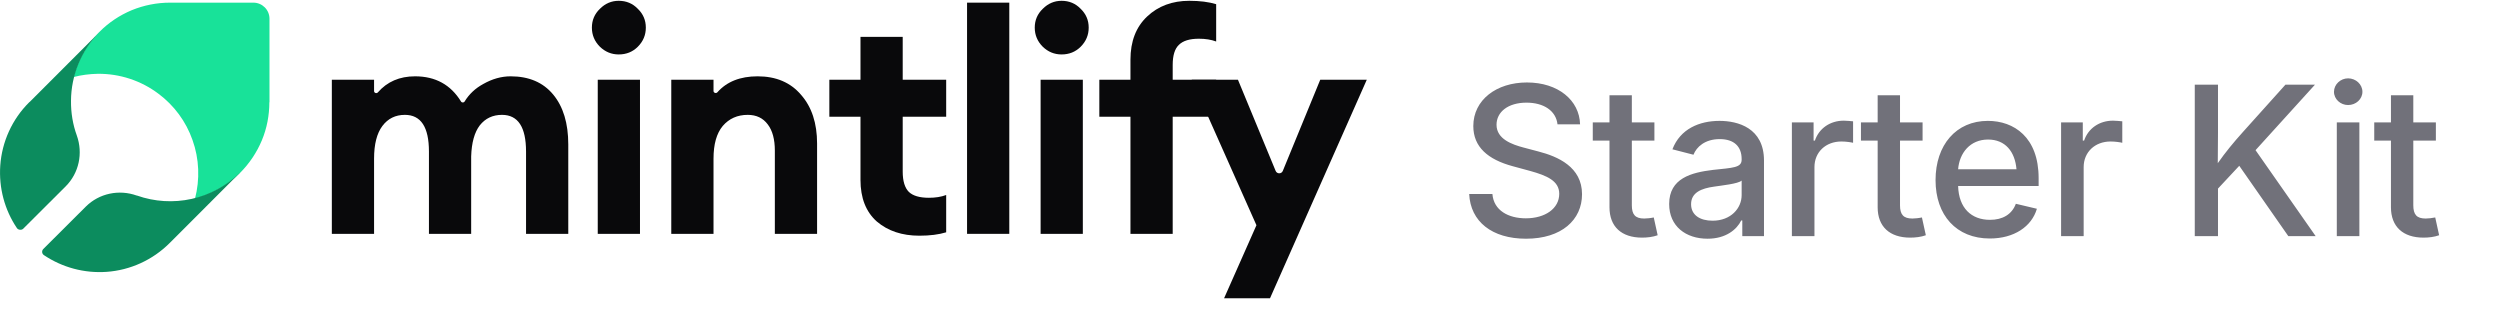
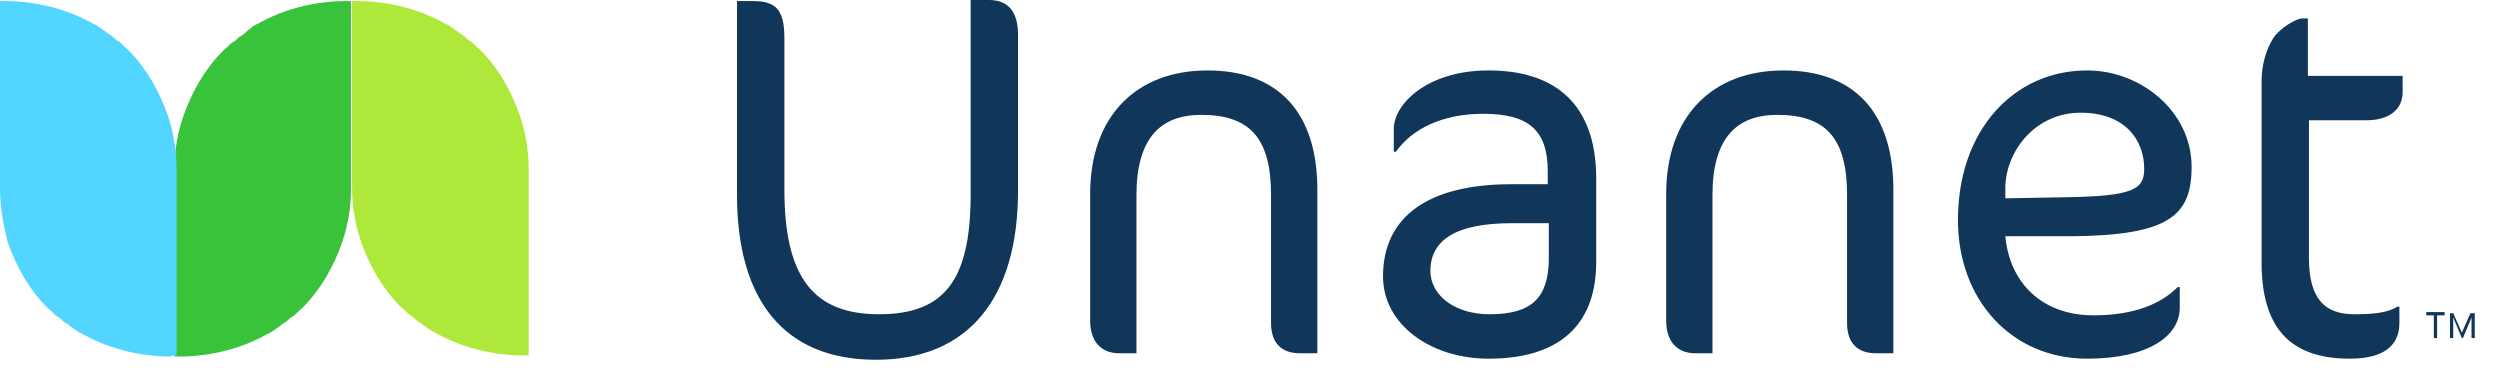
- <svg xmlns="http://www.w3.org/2000/svg" width="180" height="23" viewBox="0 0 180 23" fill="none">
-   <path d="M91.44 21.476H88.133L90.464 16.216L85.802 5.74H89.132L91.847 12.307C91.943 12.536 92.268 12.536 92.362 12.306L95.058 5.74H98.409L91.44 21.476Z" fill="#09090B" />
-   <path d="M81.393 16.837V8.403H79.152V5.74H81.393V4.297C81.393 2.98 81.792 1.944 82.592 1.19C83.391 0.435 84.404 0.058 85.633 0.058C86.387 0.058 87.031 0.139 87.564 0.302V2.988C87.208 2.854 86.794 2.788 86.32 2.788C85.655 2.788 85.174 2.936 84.878 3.232C84.582 3.513 84.434 3.994 84.434 4.674V5.74H87.564V8.403H84.434V16.837H81.393Z" fill="#09090B" />
-   <path d="M76.433 3.92C75.915 3.92 75.463 3.735 75.079 3.365C74.694 2.98 74.502 2.521 74.502 1.989C74.502 1.456 74.694 1.005 75.079 0.635C75.463 0.25 75.915 0.058 76.433 0.058C76.98 0.058 77.438 0.25 77.809 0.635C78.193 1.005 78.386 1.456 78.386 1.989C78.386 2.521 78.193 2.98 77.809 3.365C77.438 3.735 76.98 3.92 76.433 3.92ZM74.924 16.837V5.74H77.964V16.837H74.924Z" fill="#09090B" />
-   <path d="M69.628 16.837V0.191H72.669V16.837H69.628Z" fill="#09090B" />
-   <path d="M66.194 16.97C64.951 16.97 63.93 16.63 63.131 15.949C62.347 15.254 61.955 14.255 61.955 12.953V8.403H59.713V5.74H61.955V2.655H64.995V5.74H68.125V8.403H64.995V12.354C64.995 13.034 65.143 13.523 65.439 13.819C65.735 14.1 66.216 14.24 66.882 14.24C67.355 14.24 67.769 14.174 68.125 14.04V16.726C67.592 16.889 66.948 16.97 66.194 16.97Z" fill="#09090B" />
-   <path d="M48.332 16.837V5.74H51.373V6.551C51.373 6.688 51.559 6.748 51.65 6.646C52.328 5.879 53.293 5.495 54.546 5.495C55.878 5.495 56.921 5.939 57.676 6.827C58.445 7.7 58.83 8.869 58.83 10.334V16.837H55.789V10.844C55.789 10.03 55.619 9.402 55.279 8.958C54.939 8.499 54.458 8.27 53.836 8.27C53.096 8.27 52.497 8.536 52.038 9.069C51.594 9.601 51.373 10.386 51.373 11.421V16.837H48.332Z" fill="#09090B" />
-   <path d="M44.547 3.92C44.029 3.92 43.578 3.735 43.193 3.365C42.809 2.98 42.616 2.521 42.616 1.989C42.616 1.456 42.809 1.005 43.193 0.635C43.578 0.25 44.029 0.058 44.547 0.058C45.095 0.058 45.553 0.25 45.923 0.635C46.308 1.005 46.5 1.456 46.5 1.989C46.5 2.521 46.308 2.98 45.923 3.365C45.553 3.735 45.095 3.92 44.547 3.92ZM43.038 16.837V5.74H46.079V16.837H43.038Z" fill="#09090B" />
-   <path d="M37.875 16.837V10.911C37.875 9.15 37.298 8.27 36.144 8.27C35.478 8.27 34.945 8.521 34.546 9.024C34.161 9.527 33.954 10.275 33.924 11.266V16.837H30.884V10.911C30.884 9.15 30.306 8.27 29.152 8.27C28.472 8.27 27.932 8.536 27.532 9.069C27.133 9.601 26.933 10.386 26.933 11.421V16.837H23.892V5.74H26.933V6.559C26.933 6.695 27.116 6.755 27.206 6.652C27.878 5.881 28.771 5.495 29.885 5.495C31.349 5.495 32.452 6.1 33.193 7.309C33.252 7.404 33.395 7.403 33.454 7.307C33.774 6.78 34.219 6.361 34.79 6.05C35.441 5.68 36.099 5.495 36.765 5.495C38.082 5.495 39.103 5.932 39.828 6.805C40.553 7.678 40.916 8.876 40.916 10.4V16.837H37.875Z" fill="#09090B" />
-   <path d="M19.403 7.362V1.35C19.403 0.705 18.879 0.191 18.244 0.191H12.235C11.291 0.191 10.357 0.378 9.487 0.733C8.618 1.098 7.824 1.621 7.16 2.295L7.114 2.341C6.235 3.23 5.609 4.333 5.291 5.548C5.861 5.399 6.45 5.324 7.039 5.314C8.609 5.296 10.151 5.801 11.403 6.745C12.534 7.586 13.394 8.746 13.861 10.083C14.347 11.438 14.403 12.916 14.039 14.309C15.244 13.991 16.356 13.364 17.244 12.486L17.291 12.439C17.954 11.775 18.487 10.98 18.851 10.111C19.216 9.241 19.393 8.306 19.393 7.362H19.403Z" fill="#18E299" />
-   <path d="M5.112 7.26C5.121 5.416 5.857 3.646 7.151 2.324L2.151 7.326C2.133 7.344 2.114 7.354 2.095 7.372C0.876 8.583 0.14 10.204 0.019 11.918C-0.092 13.52 0.327 15.103 1.22 16.426C1.306 16.552 1.537 16.593 1.667 16.472L4.73 13.417C5.689 12.458 5.987 11.033 5.531 9.757C5.242 8.965 5.103 8.117 5.112 7.26Z" fill="#0C8C5E" />
-   <path d="M17.262 12.44C16.303 13.38 15.102 14.032 13.799 14.321C12.486 14.61 11.127 14.526 9.861 14.079C9.861 14.079 9.851 14.079 9.842 14.079C8.567 13.622 7.142 13.921 6.183 14.871L3.12 17.926C2.99 18.056 3.009 18.27 3.167 18.373C4.489 19.258 6.072 19.686 7.673 19.574C9.386 19.453 10.997 18.717 12.216 17.497L12.263 17.451L17.262 12.449V12.44Z" fill="#0C8C5E" />
-   <text x="105" y="17" font-family="Inter, ui-sans-serif, system-ui, -apple-system, sans-serif" font-size="15" font-weight="500" fill="#71717A" letter-spacing="-0.01em">Starter Kit</text>
+ <svg xmlns="http://www.w3.org/2000/svg" class="brandLogo" width="161px" height="24px" viewBox="0 0 161 24" version="1.1" style="transition: all 0.3s ease 0s;">
+   <g id="UI-for-Desktop-::-Home" stroke="none" stroke-width="1" fill="none" fill-rule="evenodd">
+     <g id="unanet-::-home" transform="translate(-156, -68)" fill-rule="nonzero">
+       <g id="menu" transform="translate(0, 40)">
+         <g id="logo" transform="translate(156, 28)">
+           <g id="Group" transform="translate(-0, 0)">
+             <g id="Group-3" transform="translate(0, 0.069786)">
+               <path d="M22.188,9.68921912e-15 C21.287,9.68921912e-15 18.998,0.14 16.71,1.396 C16.71,1.396 16.641,1.466 16.572,1.466 C16.433,1.535 16.294,1.605 16.225,1.675 C16.086,1.814 15.948,1.884 15.809,2.024 C15.74,2.094 15.67,2.163 15.532,2.233 C15.393,2.303 15.254,2.443 15.116,2.582 C15.046,2.582 15.046,2.652 14.977,2.652 C14.769,2.791 14.63,3.001 14.422,3.14 C14.422,3.14 14.353,3.21 14.353,3.21 C13.174,4.397 12.342,5.862 11.787,7.467 C11.441,8.514 11.233,9.63 11.233,10.817 L11.233,22.401 L11.233,22.89 L11.649,22.89 C12.55,22.89 14.838,22.75 17.126,21.494 C17.126,21.494 17.196,21.424 17.265,21.424 C17.404,21.355 17.542,21.285 17.612,21.215 C17.75,21.145 17.889,21.006 18.028,20.936 C18.097,20.866 18.166,20.796 18.305,20.726 C18.444,20.657 18.582,20.517 18.721,20.378 C18.79,20.378 18.79,20.308 18.86,20.308 C19.068,20.168 19.206,19.959 19.414,19.819 C19.414,19.819 19.484,19.749 19.484,19.749 C20.663,18.563 21.495,17.098 22.049,15.493 C22.396,14.446 22.604,13.329 22.604,12.143 L22.604,9.68921912e-15 L22.188,9.68921912e-15 Z" id="Path" fill="#39C33A" />
+               <path d="M23.089,9.68921912e-15 L23.089,9.68921912e-15 C23.991,9.68921912e-15 26.279,0.14 28.567,1.396 C28.567,1.396 28.636,1.466 28.706,1.466 C28.844,1.535 28.983,1.605 29.052,1.675 C29.191,1.745 29.33,1.884 29.468,1.954 C29.538,2.024 29.607,2.094 29.746,2.163 C29.884,2.233 30.023,2.373 30.162,2.512 C30.231,2.512 30.231,2.582 30.3,2.582 C30.508,2.722 30.647,2.931 30.855,3.071 C30.855,3.071 30.924,3.14 30.924,3.14 C32.103,4.327 32.935,5.792 33.49,7.397 C33.49,7.397 33.49,7.397 33.49,7.397 C33.837,8.444 34.045,9.561 34.045,10.747 L34.045,22.332 L34.045,22.82 L33.629,22.82 L33.629,22.82 C32.727,22.82 30.439,22.68 28.151,21.424 C28.151,21.424 28.082,21.355 28.012,21.355 C27.874,21.285 27.735,21.215 27.666,21.145 C27.527,21.075 27.388,20.936 27.25,20.866 C27.18,20.796 27.111,20.726 26.972,20.657 C26.834,20.587 26.695,20.447 26.556,20.308 C26.487,20.308 26.487,20.238 26.418,20.238 C26.21,20.098 26.071,19.889 25.863,19.749 C25.863,19.749 25.794,19.68 25.794,19.68 C24.615,18.493 23.783,17.028 23.228,15.423 C23.228,15.423 23.228,15.423 23.228,15.423 C22.881,14.376 22.673,13.259 22.673,12.073 L22.673,9.68921912e-15 L23.089,9.68921912e-15 Z" id="Path" fill="#ADE83A" />
+               <path d="M10.886,22.89 L10.886,22.89 C9.985,22.89 7.696,22.75 5.408,21.494 C5.408,21.494 5.339,21.424 5.27,21.424 C5.131,21.355 4.992,21.285 4.923,21.215 C4.784,21.145 4.646,21.006 4.507,20.936 C4.438,20.866 4.368,20.796 4.23,20.726 C4.091,20.657 3.952,20.517 3.814,20.378 C3.744,20.378 3.744,20.308 3.675,20.308 C3.467,20.168 3.328,19.959 3.12,19.819 C3.12,19.819 3.051,19.749 3.051,19.749 C1.872,18.563 1.04,17.098 0.485,15.493 C0.485,15.493 0.485,15.493 0.485,15.493 C0.208,14.376 -9.9798957e-14,13.259 -9.9798957e-14,12.073 L-9.9798957e-14,0.489 L-9.9798957e-14,9.68921912e-15 L0.416,9.68921912e-15 L0.416,9.68921912e-15 C1.317,9.68921912e-15 3.606,0.14 5.894,1.396 C5.894,1.396 5.963,1.466 6.032,1.466 C6.171,1.535 6.31,1.605 6.379,1.675 C6.518,1.745 6.656,1.884 6.795,1.954 C6.864,2.024 6.934,2.094 7.072,2.163 C7.211,2.233 7.35,2.373 7.488,2.512 C7.558,2.512 7.558,2.582 7.627,2.582 C7.835,2.722 7.974,2.931 8.182,3.071 C8.182,3.071 8.251,3.14 8.251,3.14 C9.43,4.327 10.262,5.792 10.817,7.397 C10.817,7.397 10.817,7.397 10.817,7.397 C11.163,8.444 11.371,9.561 11.371,10.747 L11.371,22.82 L10.886,22.89 L10.886,22.89 Z" id="Path" fill="#52D6FF" />
+             </g>
+           </g>
+           <g id="Group" transform="translate(46.90909, -0)" fill="#10365A">
+             <path d="M16.78,0 L15.601,0 L15.601,12.492 C15.601,17.935 14.006,20.238 9.707,20.238 C5.478,20.238 3.606,17.865 3.606,12.213 L3.606,2.443 C3.606,0.628 3.051,0.07 1.595,0.07 L0.555,0.07 L0.555,12.561 C0.555,19.261 3.536,23.169 9.499,23.169 C15.462,23.169 18.652,19.191 18.652,12.282 L18.652,2.233 C18.652,0.768 18.028,0 16.78,0 Z M30.855,4.536 C26.279,4.536 23.297,7.467 23.297,12.492 L23.297,20.657 C23.297,22.052 24.06,22.75 25.169,22.75 L26.279,22.75 L26.279,12.561 C26.279,8.933 27.804,7.397 30.439,7.397 C33.559,7.397 34.946,8.863 34.946,12.561 L34.946,20.796 C34.946,22.122 35.639,22.75 36.818,22.75 L37.928,22.75 L37.928,12.422 C37.997,7.118 35.293,4.536 30.855,4.536 Z M48.952,4.536 C45,4.536 42.851,6.699 42.851,8.305 L42.851,9.77 L42.989,9.77 C44.029,8.305 45.971,7.328 48.606,7.328 C51.518,7.328 52.766,8.374 52.766,11.026 L52.766,11.864 L50.408,11.864 C45.069,11.864 42.157,13.957 42.157,17.795 C42.157,20.936 45.277,23.099 48.952,23.099 C53.945,23.099 55.886,20.517 55.886,16.888 L55.886,11.305 C55.817,6.909 53.459,4.536 48.952,4.536 Z M52.835,16.609 C52.835,19.191 51.726,20.238 49.022,20.238 C46.733,20.238 45.208,18.982 45.208,17.447 C45.208,15.493 46.803,14.376 50.408,14.376 L52.835,14.376 L52.835,16.609 L52.835,16.609 Z M67.951,4.536 C63.374,4.536 60.393,7.467 60.393,12.492 L60.393,20.657 C60.393,22.052 61.156,22.75 62.265,22.75 L63.374,22.75 L63.374,12.561 C63.374,8.933 64.9,7.397 67.535,7.397 C70.655,7.397 72.042,8.863 72.042,12.561 L72.042,20.796 C72.042,22.122 72.735,22.75 73.914,22.75 L75.023,22.75 L75.023,12.422 C75.092,7.118 72.388,4.536 67.951,4.536 Z M94.23,10.747 C94.23,7.188 90.971,4.536 87.504,4.536 C82.789,4.536 79.183,8.374 79.183,14.167 C79.183,19.331 82.65,23.099 87.504,23.099 C91.456,23.099 93.467,21.634 93.467,19.819 L93.467,18.493 L93.328,18.493 C92.357,19.47 90.693,20.308 87.92,20.308 C84.592,20.308 82.512,18.214 82.234,15.213 L86.602,15.213 C92.773,15.144 94.23,13.887 94.23,10.747 Z M82.234,12.771 L82.234,12.003 C82.304,9.7 84.176,7.258 87.088,7.258 C89.861,7.258 91.179,8.933 91.179,10.887 C91.179,12.213 90.416,12.631 86.186,12.701 L82.234,12.771 Z M105.462,7.746 C107.057,7.746 107.82,6.979 107.82,5.932 L107.82,4.885 L101.718,4.885 L101.718,1.186 L101.371,1.186 C100.955,1.186 99.915,1.814 99.499,2.443 C99.014,3.21 98.737,4.187 98.737,5.234 L98.737,16.888 C98.737,21.006 100.47,23.099 104.422,23.099 C106.502,23.099 107.612,22.332 107.612,20.796 L107.612,19.749 L107.473,19.749 C106.849,20.168 105.809,20.238 104.7,20.238 C102.758,20.238 101.787,19.191 101.787,16.609 L101.787,7.746 L105.462,7.746 Z" id="Shape" />
+             <g transform="translate(108.8598, 19.54011)" id="Path">
+               <polygon points="0.971 0.768 0.485 0.768 0.485 0.558 1.664 0.558 1.664 0.768 1.179 0.768 1.179 2.233 0.971 2.233" />
+               <polygon points="1.941 0.628 2.219 0.628 2.773 1.884 2.773 1.884 3.328 0.628 3.606 0.628 3.606 2.233 3.398 2.233 3.398 0.907 3.398 0.907 2.843 2.233 2.773 2.233 2.219 0.907 2.219 0.907 2.219 2.233 2.011 2.233 2.011 0.628" />
+             </g>
+           </g>
+         </g>
+       </g>
+     </g>
+   </g>
</svg>
